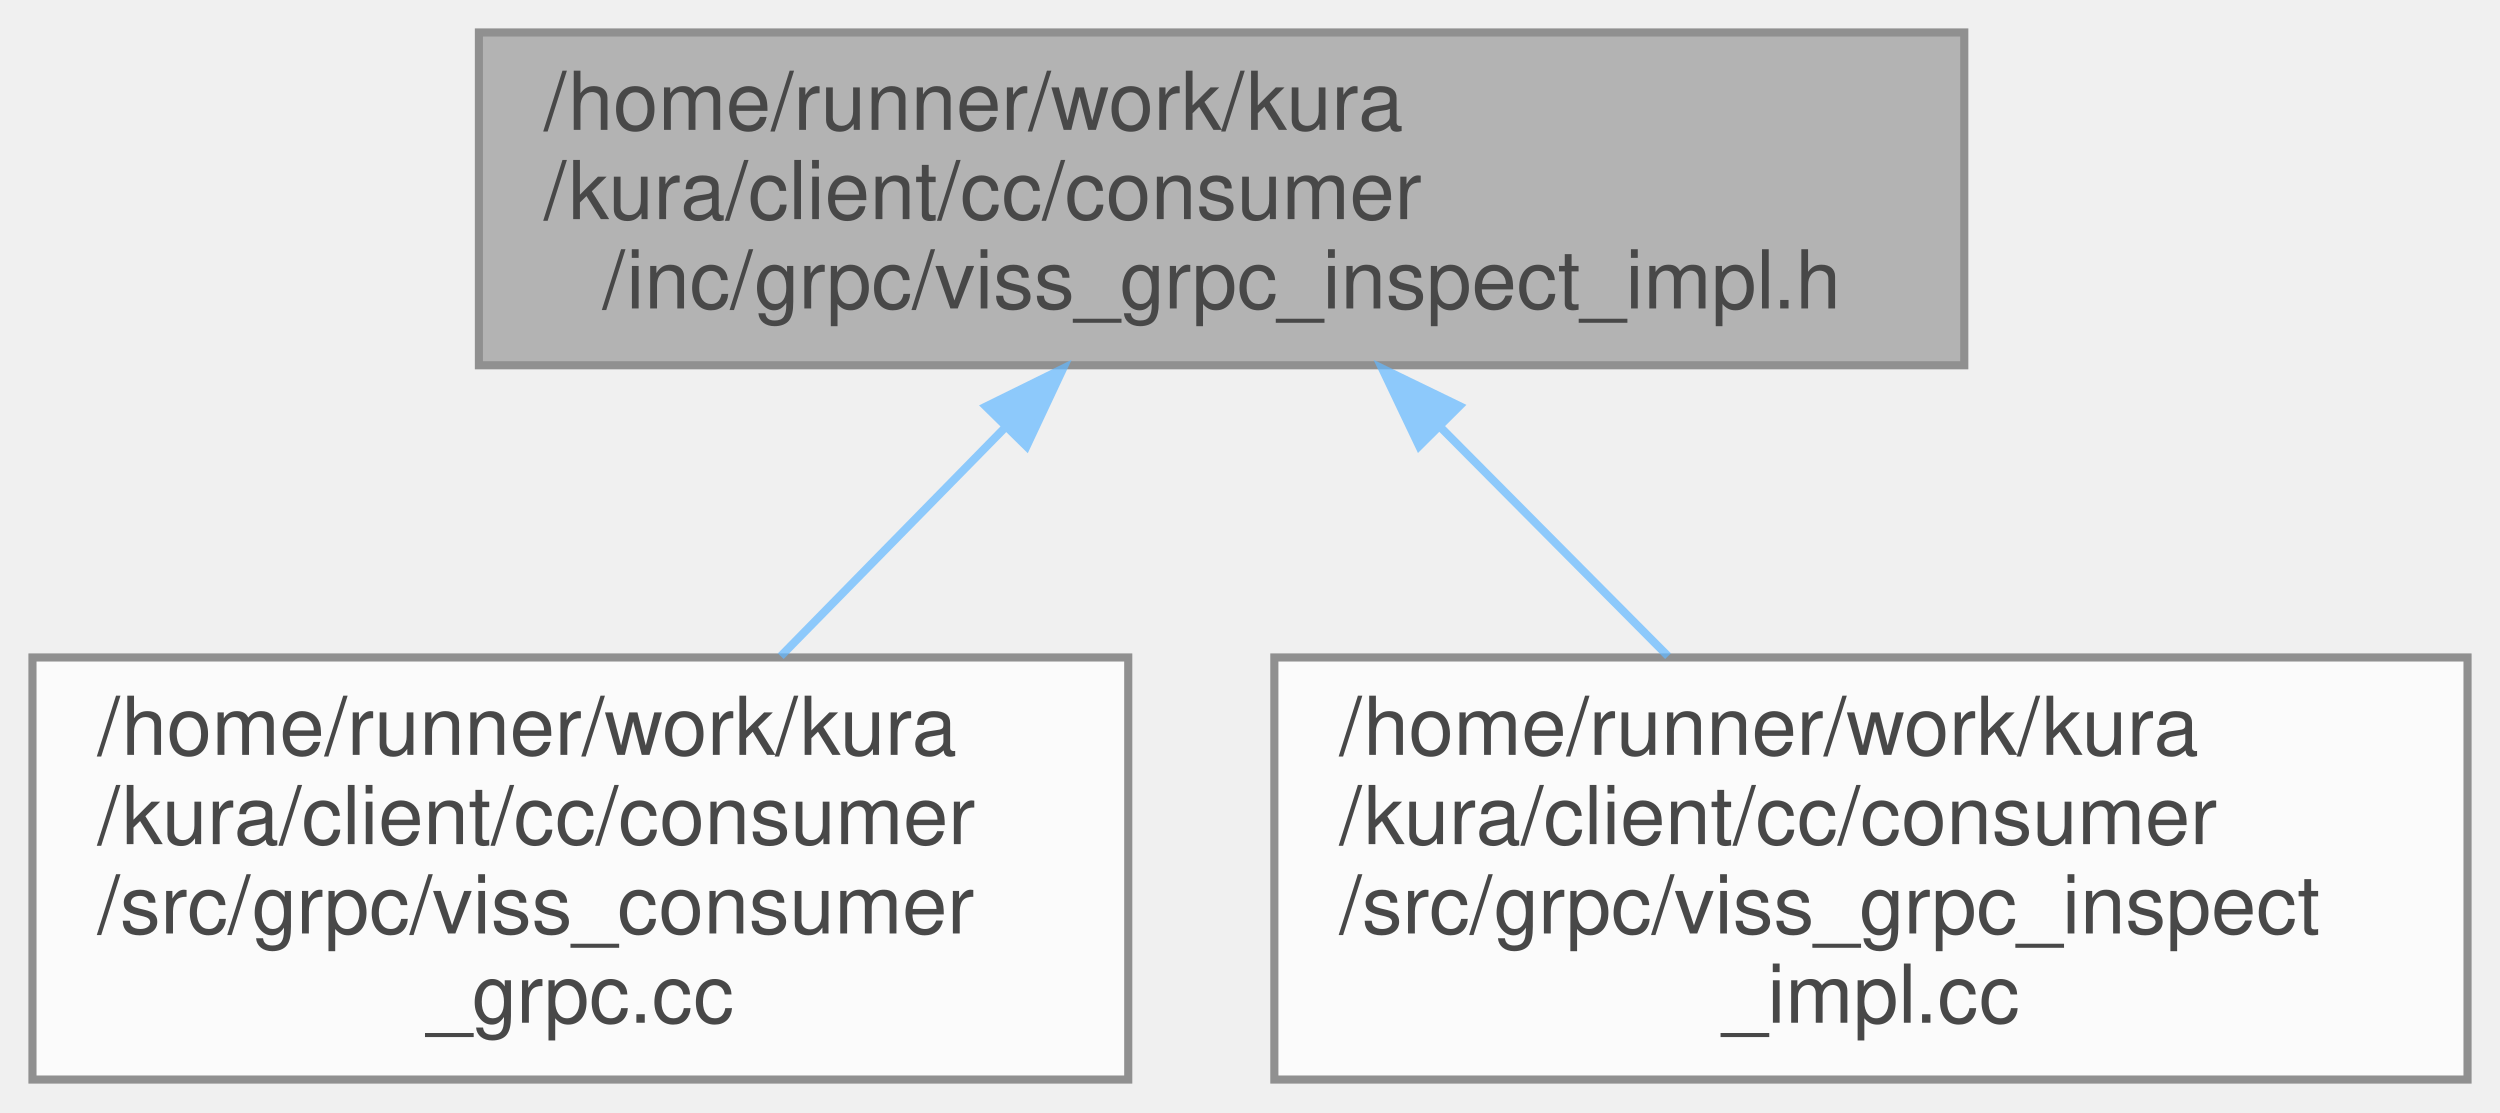
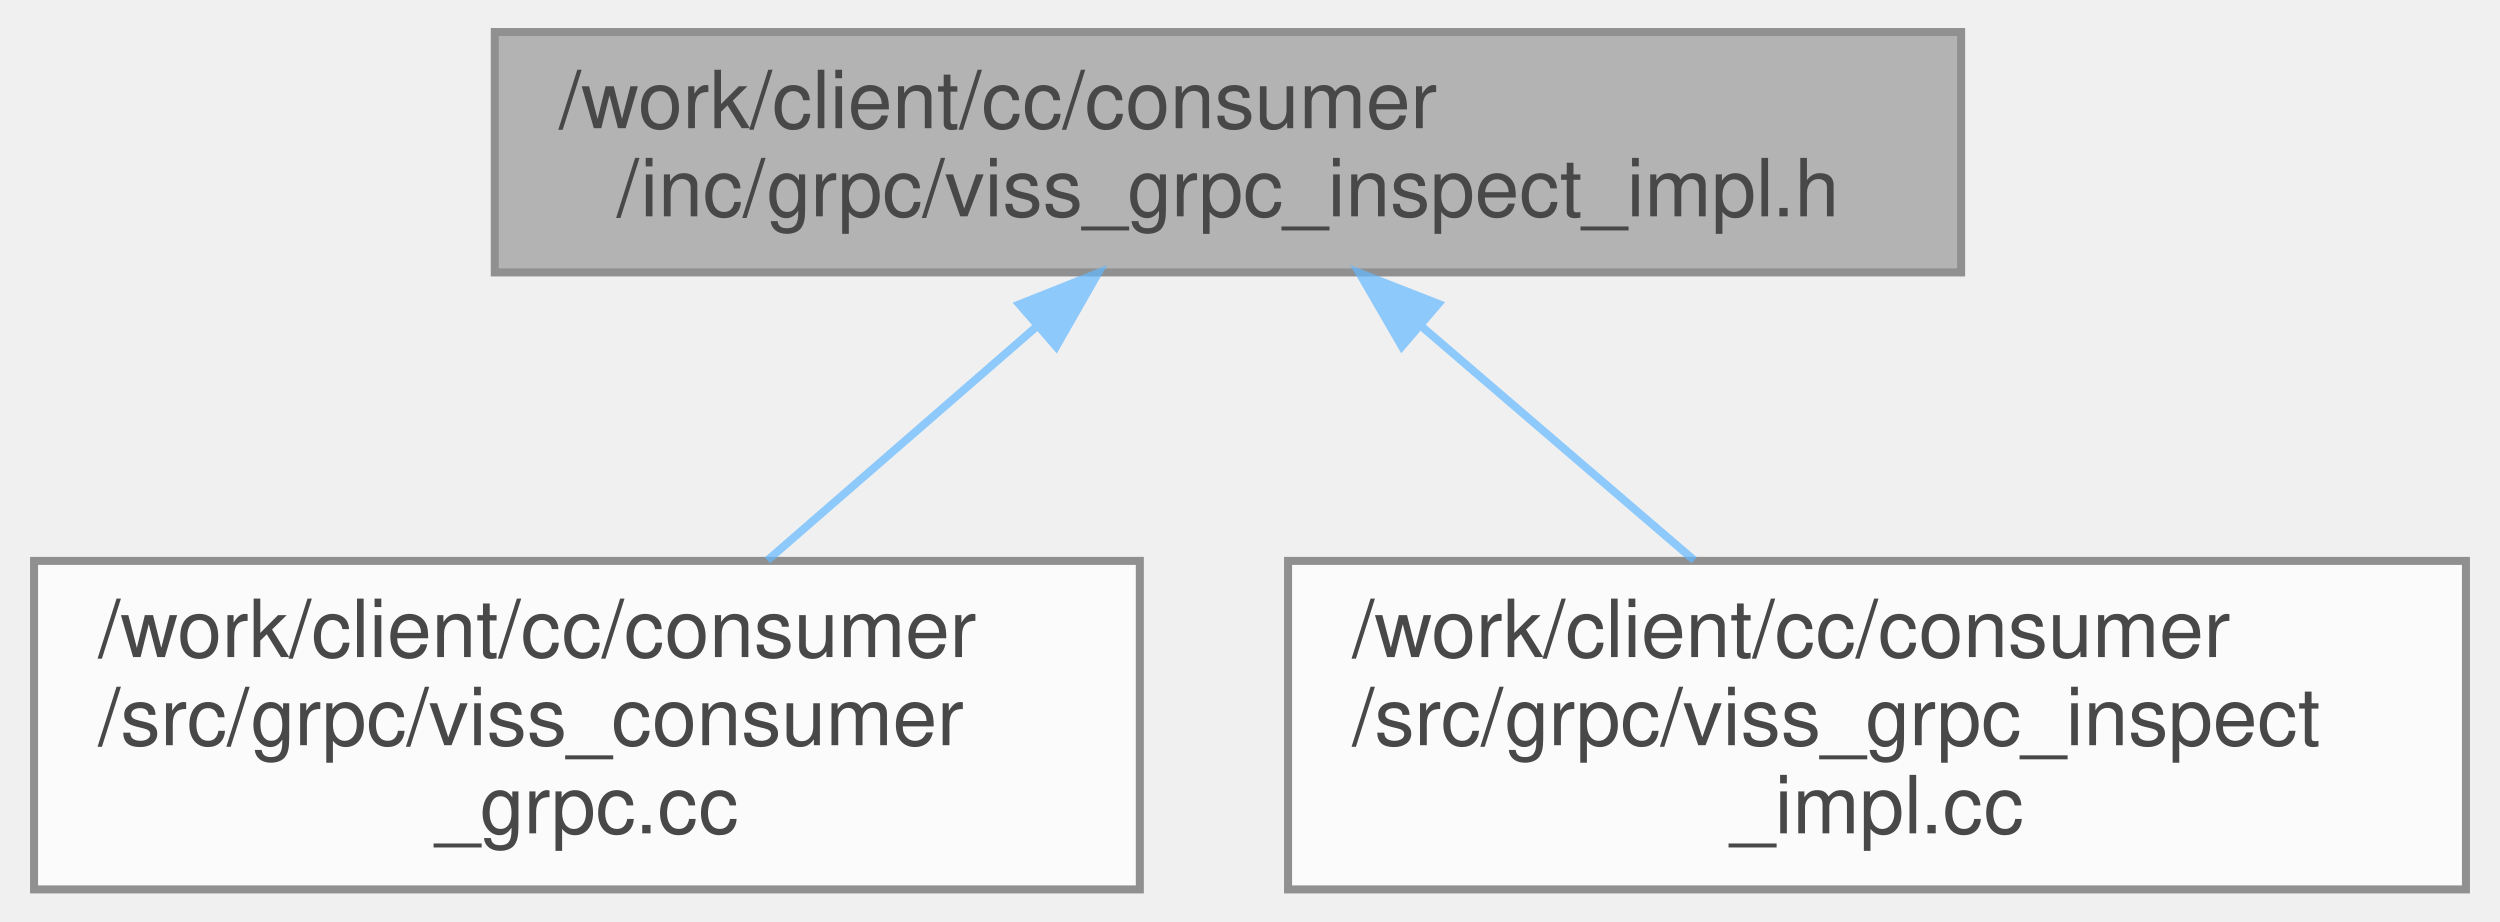
- <svg xmlns="http://www.w3.org/2000/svg" xmlns:xlink="http://www.w3.org/1999/xlink" width="308pt" height="137pt" viewBox="0.00 0.00 308.00 137.00">
+ <svg xmlns="http://www.w3.org/2000/svg" xmlns:xlink="http://www.w3.org/1999/xlink" width="312pt" height="115pt" viewBox="0.00 0.00 311.50 115.00">
  <svg id="main" version="1.1" xml:space="preserve">
    <style type="text/css">
.node, .edge {opacity: 0.7;}
.node.selected, .edge.selected {opacity: 1;}
.edge:hover path { stroke: red; }
.edge:hover polygon { stroke: red; fill: red; }
</style>
    <svg id="graph" class="graph">
-       <g id="graph0" class="graph" transform="scale(1 1) rotate(0) translate(4 133)">
+       <g id="graph0" class="graph" transform="scale(1 1) rotate(0) translate(4 111)">
        <g id="Node000001" class="node">
          <g id="a_Node000001">
            <a xlink:title=" ">
-               <polygon fill="#999999" stroke="#666666" points="238,-129 55,-129 55,-88 238,-88 238,-129" />
-               <text text-anchor="start" x="63" y="-117" font-family="Helvetica,sans-Serif" font-size="10.00">/home/runner/work/kura</text>
-               <text text-anchor="start" x="63" y="-106" font-family="Helvetica,sans-Serif" font-size="10.00">/kura/client/cc/consumer</text>
-               <text text-anchor="middle" x="146.5" y="-95" font-family="Helvetica,sans-Serif" font-size="10.00">/inc/grpc/viss_grpc_inspect_impl.h</text>
+               <polygon fill="#999999" stroke="#666666" points="240.5,-107 57.5,-107 57.5,-77 240.5,-77 240.5,-107" />
+               <text text-anchor="start" x="65.5" y="-95" font-family="Helvetica,sans-Serif" font-size="10.00">/work/client/cc/consumer</text>
+               <text text-anchor="middle" x="149" y="-84" font-family="Helvetica,sans-Serif" font-size="10.00">/inc/grpc/viss_grpc_inspect_impl.h</text>
            </a>
          </g>
        </g>
        <g id="Node000002" class="node">
          <g id="a_Node000002">
            <a xlink:href="viss__consumer__grpc_8cc.html" target="_top" xlink:title=" ">
-               <polygon fill="white" stroke="#666666" points="135,-52 0,-52 0,0 135,0 135,-52" />
-               <text text-anchor="start" x="8" y="-40" font-family="Helvetica,sans-Serif" font-size="10.00">/home/runner/work/kura</text>
-               <text text-anchor="start" x="8" y="-29" font-family="Helvetica,sans-Serif" font-size="10.00">/kura/client/cc/consumer</text>
+               <polygon fill="white" stroke="#666666" points="138,-41 0,-41 0,0 138,0 138,-41" />
+               <text text-anchor="start" x="8" y="-29" font-family="Helvetica,sans-Serif" font-size="10.00">/work/client/cc/consumer</text>
              <text text-anchor="start" x="8" y="-18" font-family="Helvetica,sans-Serif" font-size="10.00">/src/grpc/viss_consumer</text>
-               <text text-anchor="middle" x="67.5" y="-7" font-family="Helvetica,sans-Serif" font-size="10.00">_grpc.cc</text>
+               <text text-anchor="middle" x="69" y="-7" font-family="Helvetica,sans-Serif" font-size="10.00">_grpc.cc</text>
            </a>
          </g>
        </g>
        <g id="edge1_Node000001_Node000002" class="edge">
          <g id="a_edge1_Node000001_Node000002">
            <a xlink:title=" ">
-               <path fill="none" stroke="#63b8ff" d="M119.75,-80.25C110.83,-71.16 100.94,-61.08 92.19,-52.16" />
-               <polygon fill="#63b8ff" stroke="#63b8ff" points="117.47,-82.92 126.97,-87.6 122.47,-78.01 117.47,-82.92" />
+               <path fill="none" stroke="#63b8ff" d="M125.1,-70.23C114.46,-60.99 102,-50.17 91.53,-41.07" />
+               <polygon fill="#63b8ff" stroke="#63b8ff" points="122.97,-73.02 132.81,-76.94 127.56,-67.74 122.97,-73.02" />
            </a>
          </g>
        </g>
        <g id="Node000003" class="node">
          <g id="a_Node000003">
            <a xlink:href="viss__grpc__inspect__impl_8cc.html" target="_top" xlink:title=" ">
-               <polygon fill="white" stroke="#666666" points="300,-52 153,-52 153,0 300,0 300,-52" />
-               <text text-anchor="start" x="161" y="-40" font-family="Helvetica,sans-Serif" font-size="10.00">/home/runner/work/kura</text>
-               <text text-anchor="start" x="161" y="-29" font-family="Helvetica,sans-Serif" font-size="10.00">/kura/client/cc/consumer</text>
-               <text text-anchor="start" x="161" y="-18" font-family="Helvetica,sans-Serif" font-size="10.00">/src/grpc/viss_grpc_inspect</text>
-               <text text-anchor="middle" x="226.5" y="-7" font-family="Helvetica,sans-Serif" font-size="10.00">_impl.cc</text>
+               <polygon fill="white" stroke="#666666" points="303.5,-41 156.5,-41 156.5,0 303.5,0 303.5,-41" />
+               <text text-anchor="start" x="164.5" y="-29" font-family="Helvetica,sans-Serif" font-size="10.00">/work/client/cc/consumer</text>
+               <text text-anchor="start" x="164.5" y="-18" font-family="Helvetica,sans-Serif" font-size="10.00">/src/grpc/viss_grpc_inspect</text>
+               <text text-anchor="middle" x="230" y="-7" font-family="Helvetica,sans-Serif" font-size="10.00">_impl.cc</text>
            </a>
          </g>
        </g>
        <g id="edge2_Node000001_Node000003" class="edge">
          <g id="a_edge2_Node000001_Node000003">
            <a xlink:title=" ">
-               <path fill="none" stroke="#63b8ff" d="M173.58,-80.25C182.62,-71.16 192.63,-61.08 201.5,-52.16" />
-               <polygon fill="#63b8ff" stroke="#63b8ff" points="170.84,-78.04 166.28,-87.6 175.81,-82.98 170.84,-78.04" />
+               <path fill="none" stroke="#63b8ff" d="M173.2,-70.23C183.97,-60.99 196.59,-50.17 207.19,-41.07" />
+               <polygon fill="#63b8ff" stroke="#63b8ff" points="170.7,-67.77 165.39,-76.94 175.26,-73.08 170.7,-67.77" />
            </a>
          </g>
        </g>
      </g>
    </svg>
  </svg>
  <style type="text/css">

[data-mouse-over-selected='false'] { opacity: 0.7; }
[data-mouse-over-selected='true']  { opacity: 1.0; }

</style>
</svg>
